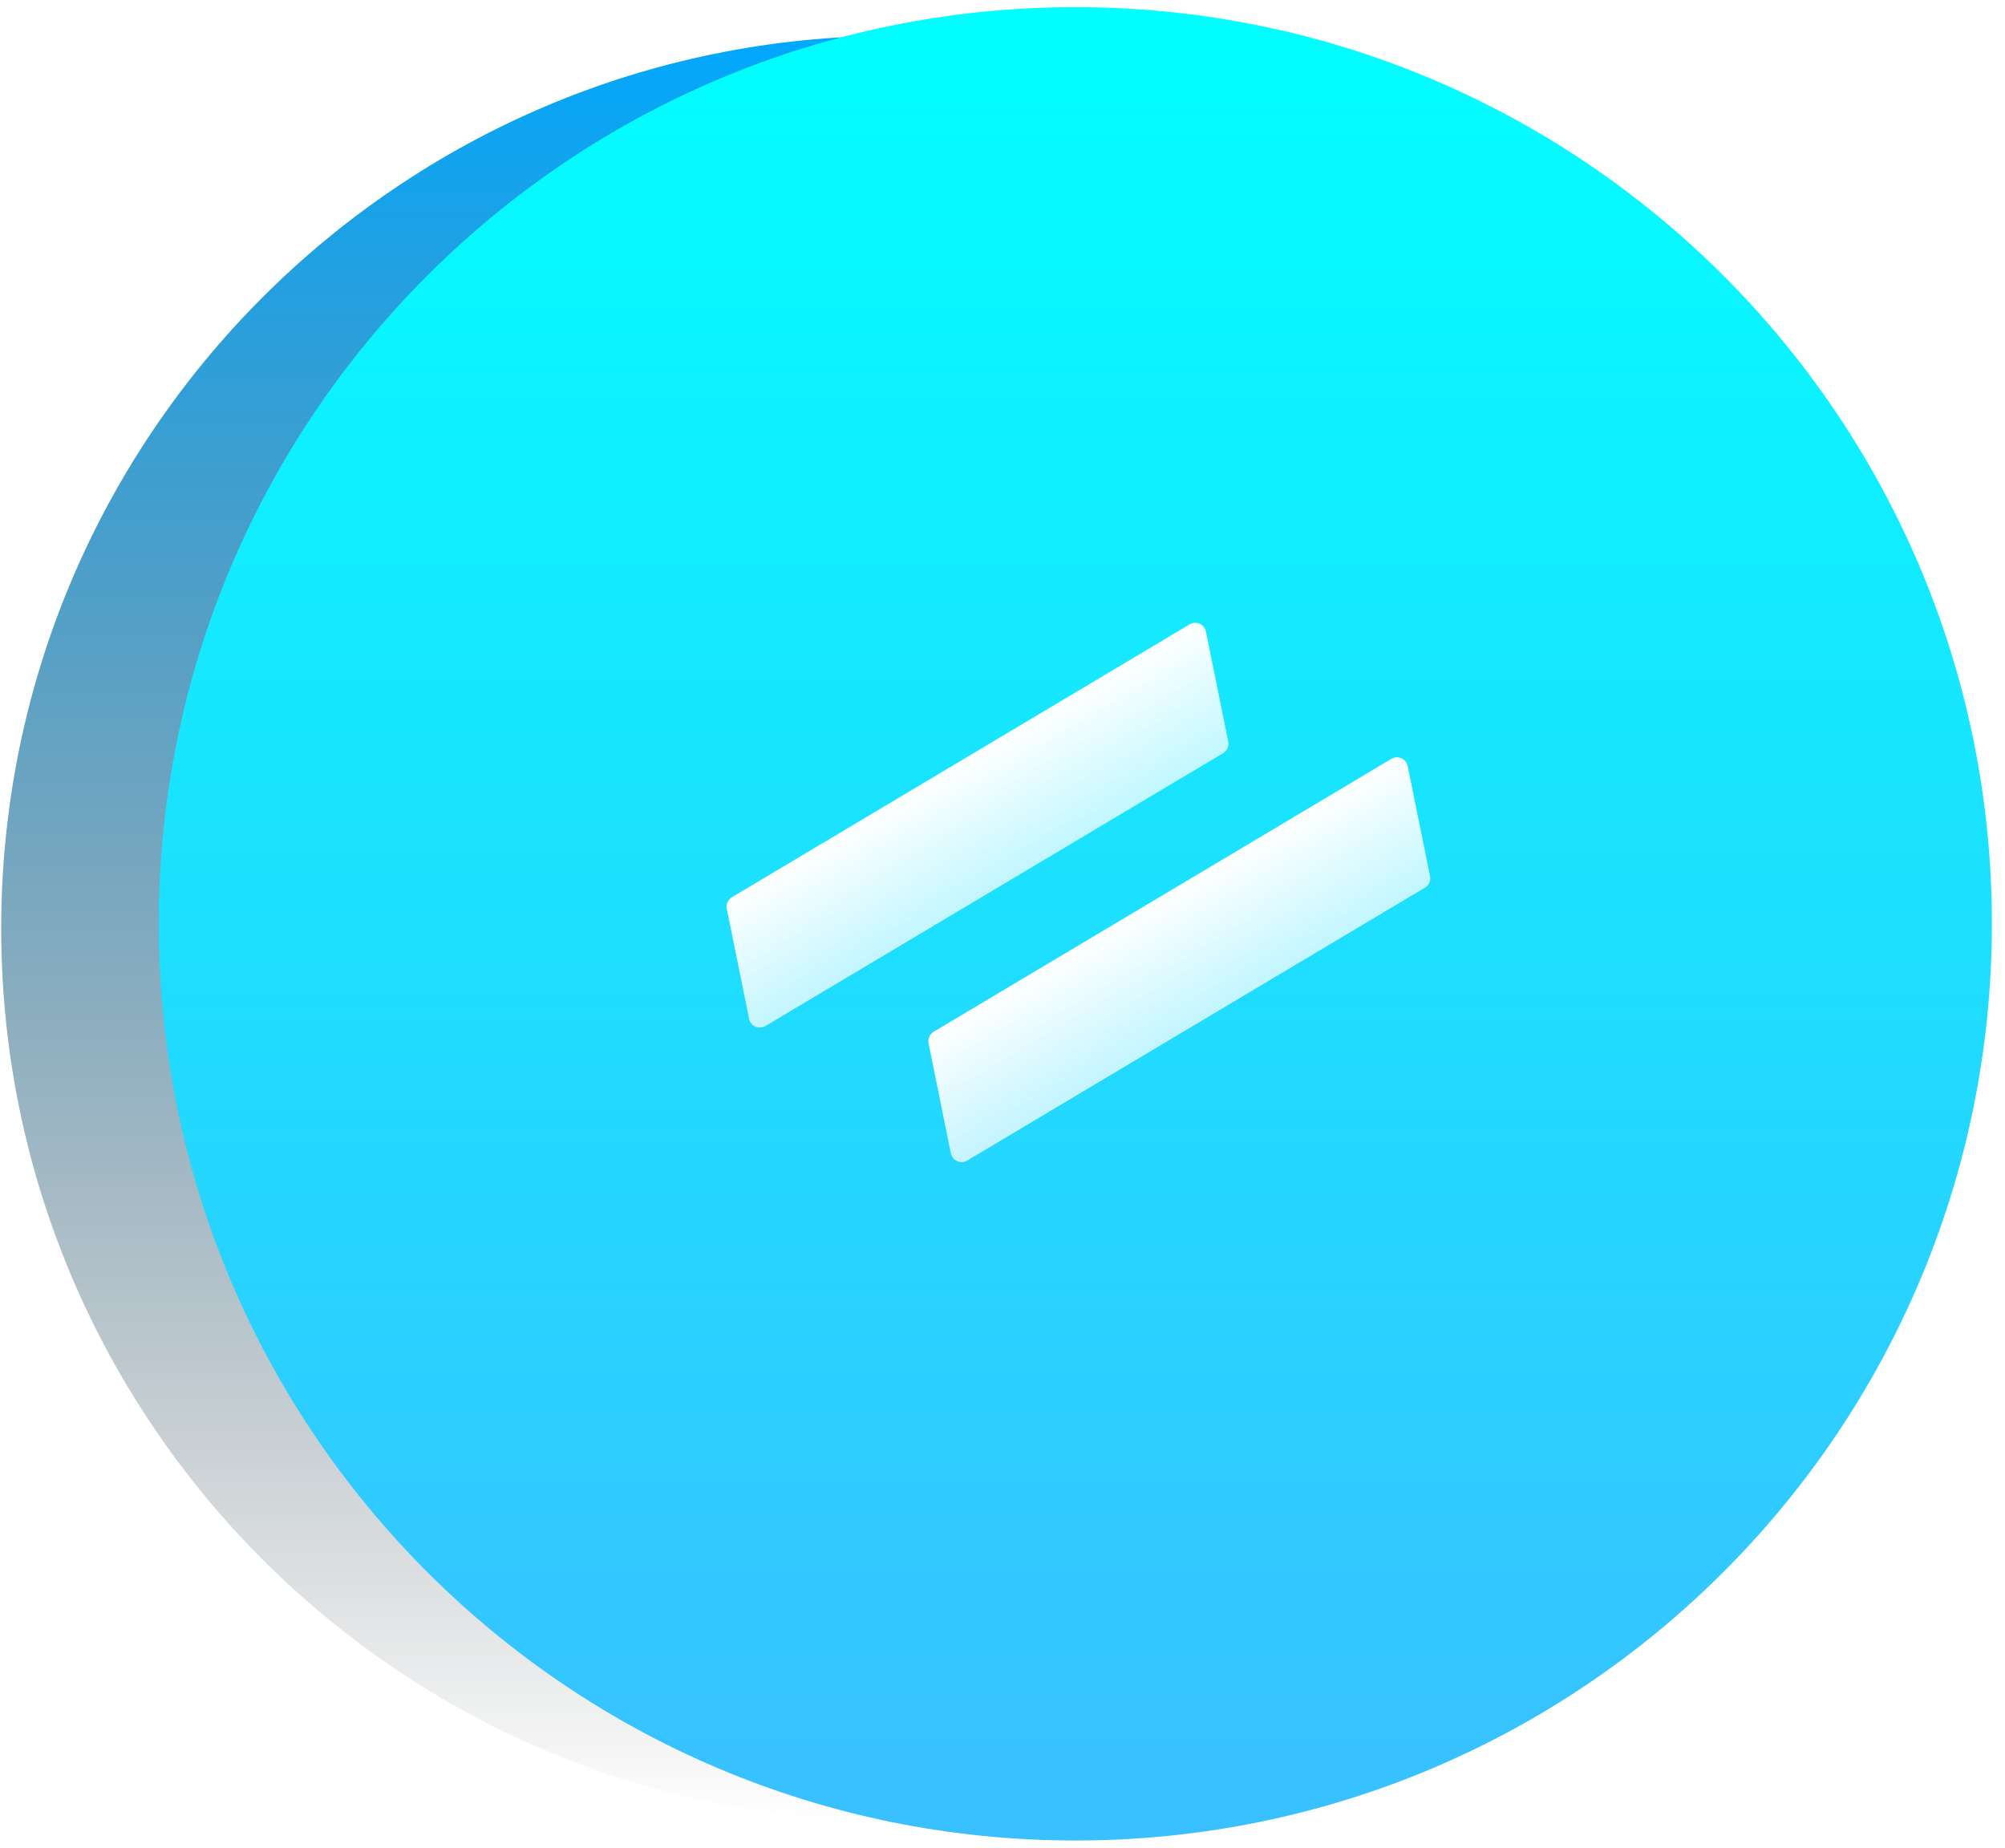
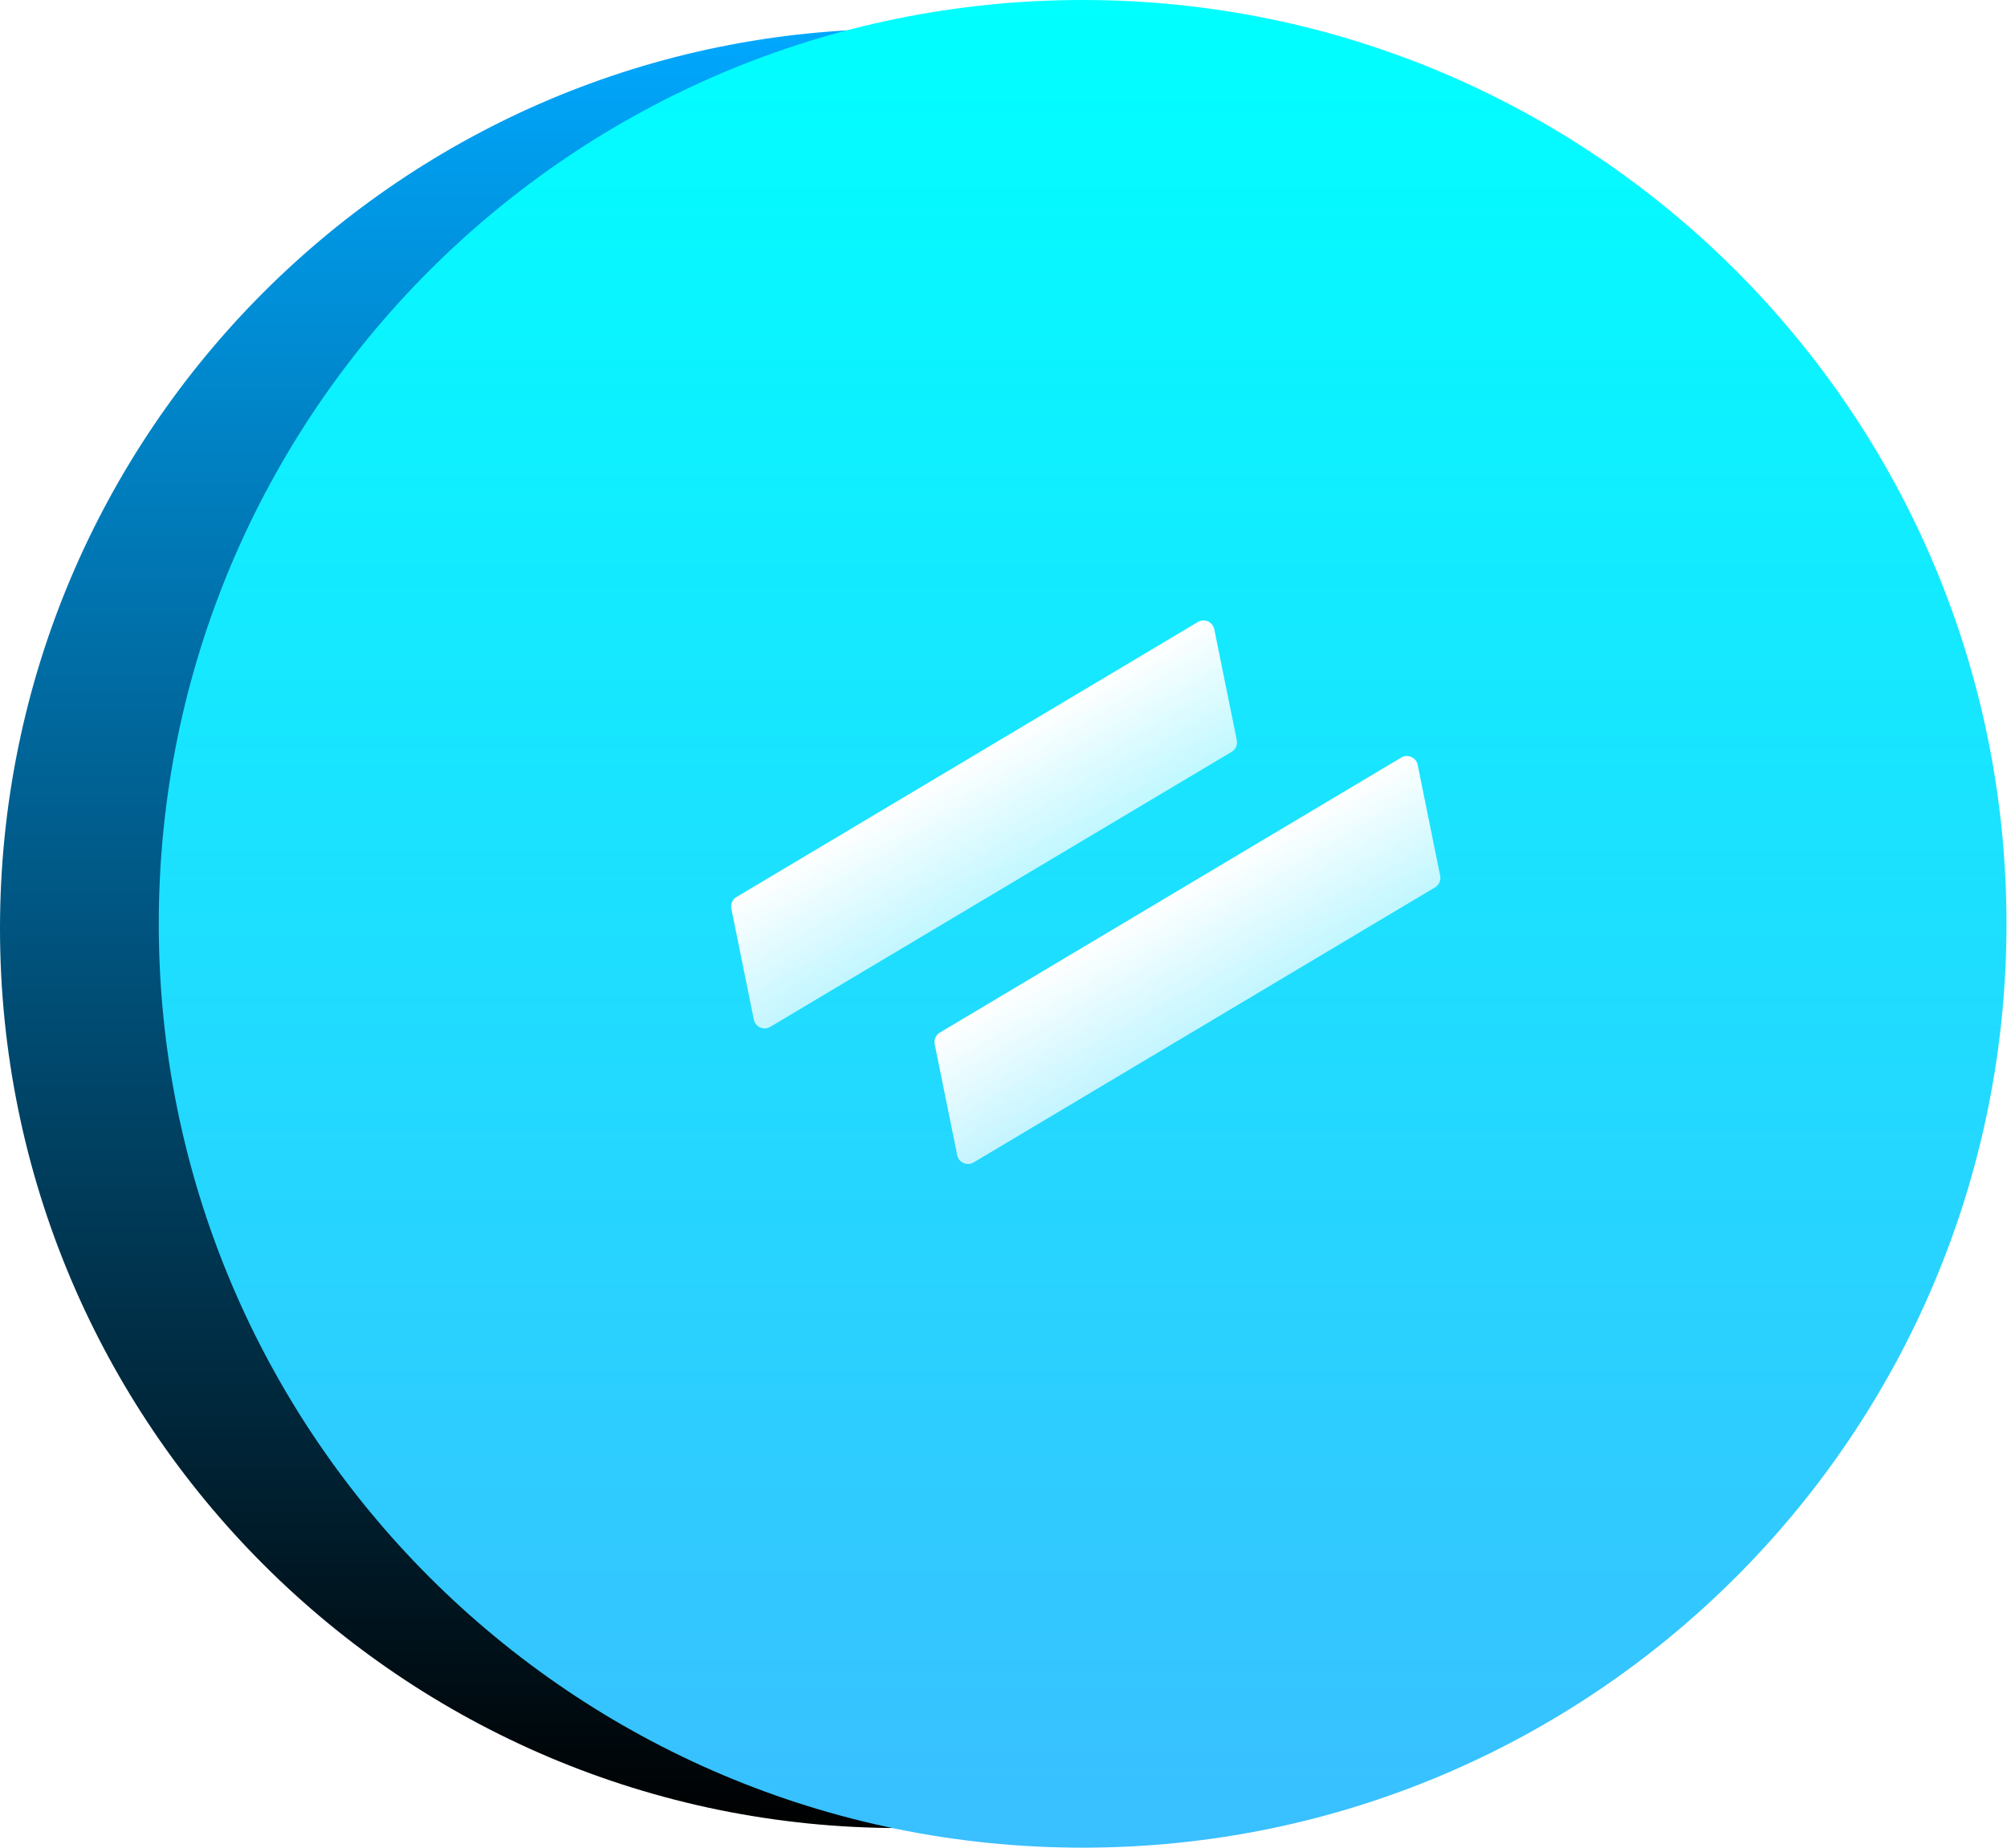
- <svg xmlns="http://www.w3.org/2000/svg" width="140" height="129" viewBox="0 0 140 129" fill="none">
-   <circle cx="62.404" cy="64.82" r="62.32" fill="url(#paint0_linear_78:112)" />
-   <circle cx="75.084" cy="64.5" r="64" fill="url(#paint1_linear_78:112)" />
-   <path d="M50.748 63.45C50.683 63.132 50.827 62.808 51.106 62.642L83.065 43.591C83.517 43.321 84.101 43.579 84.205 44.096L85.763 51.776C85.828 52.094 85.684 52.419 85.405 52.585L53.446 71.635C52.994 71.905 52.41 71.647 52.306 71.131L50.748 63.45Z" fill="url(#paint2_linear_78:112)" />
-   <path d="M64.837 72.841C64.772 72.523 64.916 72.199 65.195 72.033L97.154 52.982C97.606 52.712 98.189 52.97 98.294 53.487L99.852 61.167C99.916 61.485 99.773 61.81 99.494 61.976L67.535 81.026C67.082 81.296 66.499 81.038 66.394 80.522L64.837 72.841Z" fill="url(#paint3_linear_78:112)" />
+ <svg xmlns="http://www.w3.org/2000/svg" width="63" height="58" viewBox="0 0 63 58" fill="none">
+   <circle cx="28.239" cy="29.145" r="28.239" fill="url(#paint0_linear_78:370)" />
+   <circle cx="33.984" cy="29" r="29" fill="url(#paint1_linear_78:370)" />
+   <path d="M22.957 28.524C22.928 28.38 22.993 28.233 23.119 28.158L37.6 19.526C37.806 19.403 38.07 19.52 38.117 19.754L38.823 23.235C38.852 23.379 38.787 23.526 38.661 23.601L24.18 32.233C23.974 32.355 23.71 32.239 23.663 32.005L22.957 28.524Z" fill="url(#paint2_linear_78:370)" />
+   <path d="M29.341 32.78C29.312 32.635 29.377 32.489 29.503 32.413L43.985 23.781C44.19 23.659 44.454 23.776 44.501 24.01L45.207 27.49C45.236 27.634 45.171 27.781 45.045 27.856L30.564 36.489C30.359 36.611 30.094 36.494 30.047 36.26L29.341 32.78Z" fill="url(#paint3_linear_78:370)" />
  <defs>
-     <linearGradient id="paint0_linear_78:112" x1="62.404" y1="2.5" x2="62.404" y2="127.14" gradientUnits="userSpaceOnUse">
+     <linearGradient id="paint0_linear_78:370" x1="28.239" y1="0.906" x2="28.239" y2="57.384" gradientUnits="userSpaceOnUse">
      <stop stop-color="#00A8FE" />
-       <stop offset="1" stop-opacity="0" />
+       <stop offset="1" />
    </linearGradient>
-     <linearGradient id="paint1_linear_78:112" x1="75.084" y1="0.5" x2="75.084" y2="128.5" gradientUnits="userSpaceOnUse">
+     <linearGradient id="paint1_linear_78:370" x1="33.984" y1="0" x2="33.984" y2="58" gradientUnits="userSpaceOnUse">
      <stop stop-color="#00FFFF" />
      <stop offset="1" stop-color="#3ABFFF" />
    </linearGradient>
-     <linearGradient id="paint2_linear_78:112" x1="65.971" y1="53.781" x2="70.54" y2="61.446" gradientUnits="userSpaceOnUse">
+     <linearGradient id="paint2_linear_78:370" x1="29.855" y1="24.143" x2="31.925" y2="27.616" gradientUnits="userSpaceOnUse">
      <stop stop-color="white" />
      <stop offset="1" stop-color="white" stop-opacity="0.73" />
    </linearGradient>
-     <linearGradient id="paint3_linear_78:112" x1="80.06" y1="63.172" x2="84.629" y2="70.837" gradientUnits="userSpaceOnUse">
+     <linearGradient id="paint3_linear_78:370" x1="36.239" y1="28.398" x2="38.309" y2="31.871" gradientUnits="userSpaceOnUse">
      <stop stop-color="white" />
      <stop offset="1" stop-color="white" stop-opacity="0.73" />
    </linearGradient>
  </defs>
</svg>
